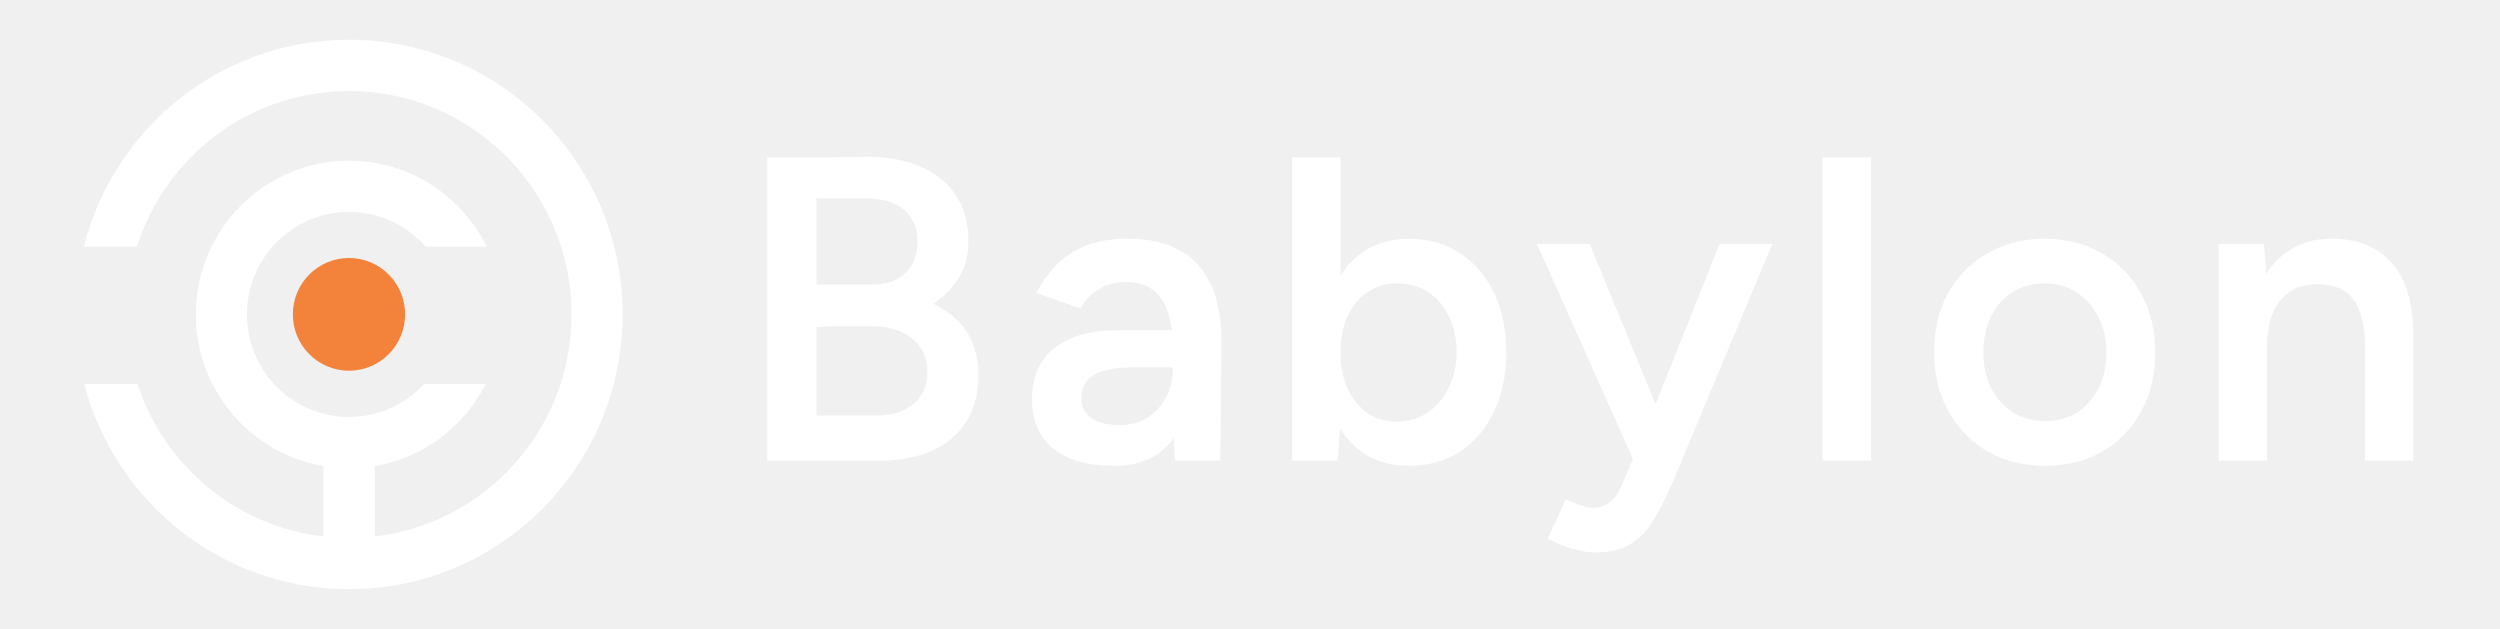
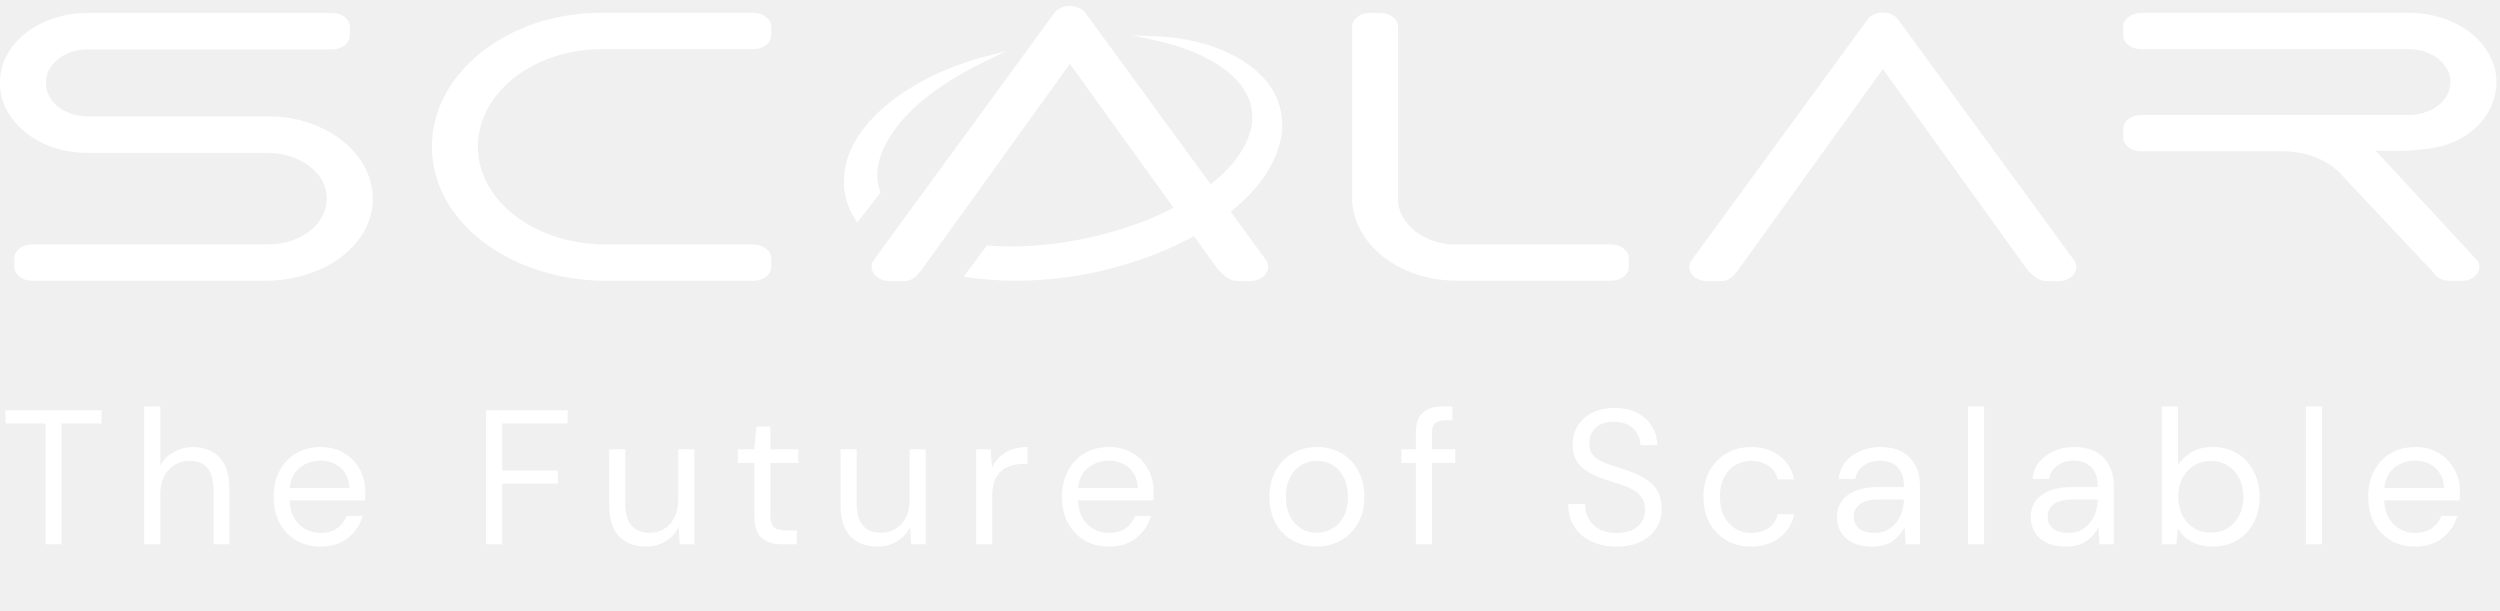
- <svg xmlns="http://www.w3.org/2000/svg" width="159" height="40" viewBox="0 0 159 40" fill="none">
-   <path fill-rule="evenodd" clip-rule="evenodd" d="M8.709 15.69C10.527 9.948 15.879 5.789 22.198 5.789C30.014 5.789 36.35 12.151 36.35 20C36.35 27.291 30.882 33.299 23.84 34.116V29.64C26.927 29.115 29.52 27.133 30.892 24.423H26.971C25.785 25.712 24.086 26.519 22.2 26.519C18.612 26.519 15.704 23.6 15.704 20C15.704 16.399 18.612 13.48 22.2 13.48C24.142 13.48 25.886 14.336 27.076 15.692H30.95C29.363 12.451 26.041 10.221 22.2 10.221C16.818 10.221 12.456 14.599 12.456 20C12.456 24.846 15.968 28.869 20.578 29.643V34.118C15.019 33.482 10.438 29.611 8.746 24.426H5.362C7.314 31.932 14.112 37.472 22.198 37.472C31.808 37.472 39.598 29.649 39.598 20C39.598 10.35 31.808 2.527 22.198 2.527C14.07 2.527 7.243 8.124 5.332 15.69H8.709ZM55.718 26.429H51.928V20.805L53.01 20.751H55.278C56.45 20.733 57.356 20.99 57.996 21.523C58.655 22.037 58.985 22.754 58.985 23.673C58.985 24.518 58.692 25.189 58.106 25.685C57.52 26.181 56.724 26.429 55.718 26.429ZM59.37 19.321C59.886 18.979 60.316 18.582 60.66 18.132C61.282 17.324 61.593 16.414 61.593 15.404C61.593 14.209 61.328 13.217 60.797 12.427C60.266 11.618 59.515 11.012 58.545 10.607C57.594 10.185 56.459 9.973 55.141 9.973L51.928 10.01V10.001H48.799V29.296H55.965C57.246 29.296 58.353 29.084 59.287 28.662C60.22 28.239 60.943 27.623 61.456 26.815C61.968 26.006 62.225 25.032 62.225 23.893C62.225 22.588 61.877 21.523 61.181 20.696C60.711 20.137 60.108 19.679 59.37 19.321ZM51.928 12.62H54.976C56.038 12.601 56.862 12.831 57.447 13.309C58.051 13.787 58.353 14.466 58.353 15.348C58.353 16.212 58.088 16.892 57.557 17.388C57.045 17.866 56.331 18.105 55.416 18.105H51.928V12.62ZM74.647 27.826L74.725 29.295H77.608L77.69 21.743C77.69 20.31 77.471 19.106 77.031 18.132C76.592 17.158 75.924 16.423 75.027 15.927C74.148 15.431 73.041 15.183 71.705 15.183C70.662 15.183 69.756 15.339 68.987 15.652C68.236 15.964 67.614 16.387 67.12 16.92C66.626 17.452 66.223 18.022 65.912 18.628L68.712 19.621C69.042 19.051 69.454 18.628 69.948 18.353C70.442 18.077 71.009 17.939 71.65 17.939C72.346 17.939 72.904 18.105 73.325 18.436C73.764 18.766 74.085 19.244 74.286 19.869C74.393 20.201 74.472 20.578 74.522 20.999H71.101C69.38 20.999 68.035 21.376 67.065 22.129C66.113 22.883 65.637 23.976 65.637 25.409C65.637 26.75 66.086 27.789 66.983 28.524C67.898 29.259 69.179 29.626 70.826 29.626C72.492 29.626 73.718 29.093 74.505 28.027C74.555 27.962 74.602 27.895 74.647 27.826ZM74.588 23.59V23.369H72.089C70.863 23.369 70.003 23.544 69.508 23.893C69.014 24.224 68.767 24.702 68.767 25.326C68.767 25.859 68.978 26.282 69.399 26.594C69.838 26.888 70.442 27.035 71.211 27.035C71.888 27.035 72.474 26.879 72.968 26.567C73.481 26.236 73.874 25.813 74.148 25.299C74.441 24.766 74.588 24.196 74.588 23.59ZM82.179 29.295V10.001H85.254V17.527C85.624 16.947 86.072 16.469 86.599 16.093C87.441 15.486 88.439 15.183 89.592 15.183C90.837 15.183 91.917 15.486 92.832 16.093C93.766 16.681 94.488 17.517 95.001 18.601C95.532 19.666 95.797 20.934 95.797 22.404C95.797 23.856 95.532 25.124 95.001 26.208C94.488 27.293 93.766 28.138 92.832 28.744C91.917 29.332 90.837 29.626 89.592 29.626C88.439 29.626 87.441 29.332 86.599 28.744C86.057 28.345 85.597 27.841 85.222 27.235L85.089 29.295H82.179ZM85.693 24.692C85.4 24.031 85.254 23.268 85.254 22.404C85.254 21.541 85.4 20.779 85.693 20.117C86.004 19.455 86.435 18.941 86.984 18.573C87.533 18.206 88.155 18.022 88.851 18.022C89.601 18.022 90.26 18.206 90.828 18.573C91.395 18.941 91.834 19.455 92.145 20.117C92.475 20.779 92.64 21.541 92.64 22.404C92.64 23.268 92.466 24.031 92.118 24.692C91.789 25.354 91.34 25.878 90.773 26.263C90.205 26.631 89.556 26.815 88.823 26.815C88.127 26.815 87.505 26.631 86.956 26.263C86.425 25.878 86.004 25.354 85.693 24.692ZM99.975 34.891C100.525 35.056 101.019 35.139 101.458 35.139C102.373 35.139 103.124 34.955 103.71 34.588C104.295 34.239 104.78 33.733 105.165 33.072C105.567 32.41 105.961 31.638 106.345 30.756L112.715 15.514H109.365L105.298 25.709L101.101 15.514H97.751L103.855 29.19L103.106 30.949C102.923 31.39 102.675 31.721 102.364 31.942C102.071 32.181 101.705 32.3 101.266 32.3C101.083 32.3 100.845 32.245 100.552 32.135C100.259 32.043 99.939 31.914 99.591 31.749L98.438 34.257C98.931 34.514 99.445 34.726 99.975 34.891ZM115.919 29.295V10.001H118.994V29.295H115.919ZM126.416 28.717C127.495 29.323 128.722 29.626 130.095 29.626C131.449 29.626 132.658 29.323 133.719 28.717C134.781 28.092 135.605 27.238 136.191 26.153C136.776 25.069 137.069 23.82 137.069 22.404C137.069 20.99 136.767 19.74 136.162 18.656C135.578 17.572 134.753 16.727 133.692 16.12C132.63 15.495 131.413 15.183 130.041 15.183C128.667 15.183 127.45 15.495 126.388 16.12C125.326 16.727 124.494 17.572 123.89 18.656C123.304 19.74 123.011 20.99 123.011 22.404C123.011 23.82 123.313 25.069 123.918 26.153C124.521 27.238 125.355 28.092 126.416 28.717ZM132.099 26.236C131.513 26.604 130.846 26.787 130.095 26.787C129.327 26.787 128.64 26.604 128.036 26.236C127.45 25.85 126.984 25.336 126.636 24.692C126.307 24.031 126.141 23.268 126.141 22.404C126.141 21.541 126.307 20.779 126.636 20.117C126.965 19.455 127.423 18.941 128.008 18.573C128.594 18.206 129.271 18.022 130.041 18.022C130.809 18.022 131.486 18.215 132.072 18.601C132.658 18.968 133.115 19.483 133.444 20.144C133.792 20.788 133.966 21.541 133.966 22.404C133.966 23.268 133.802 24.031 133.473 24.692C133.142 25.336 132.685 25.85 132.099 26.236ZM141.106 15.514H143.989L144.135 17.43C144.498 16.841 144.943 16.367 145.471 16.01C146.258 15.459 147.193 15.183 148.272 15.183C149.938 15.183 151.219 15.698 152.116 16.727C153.032 17.737 153.488 19.299 153.488 21.412V29.295H150.414V22.239C150.414 21.137 150.287 20.291 150.029 19.703C149.792 19.097 149.444 18.674 148.986 18.436C148.547 18.197 148.025 18.077 147.421 18.077C146.396 18.059 145.6 18.399 145.032 19.097C144.465 19.795 144.181 20.797 144.181 22.102V29.295H141.106V15.514Z" fill="white" />
-   <path d="M25.765 19.992C25.765 21.972 24.166 23.576 22.195 23.576C20.223 23.576 18.625 21.972 18.625 19.992C18.625 18.013 20.223 16.408 22.195 16.408C24.166 16.408 25.765 18.013 25.765 19.992Z" fill="#F3823A" />
+ <svg xmlns="http://www.w3.org/2000/svg" width="209" height="51" viewBox="0 0 209 51" fill="none">
+   <path d="M50.712 23.476C42.889 23.476 36.481 18.794 36.124 12.817C35.939 9.719 37.324 6.78 40.027 4.543C42.731 2.305 46.375 1.072 50.291 1.072H62.994C63.81 1.072 64.473 1.596 64.473 2.241V2.94C64.473 3.585 63.81 4.109 62.994 4.109H50.291C47.444 4.109 44.693 5.052 42.742 6.698C40.766 8.366 39.783 10.542 39.976 12.827C40.334 17.096 45.012 20.439 50.627 20.439H62.992C63.808 20.439 64.472 20.963 64.472 21.608V22.306C64.472 22.951 63.808 23.475 62.992 23.475H50.712V23.476Z" fill="white" />
+   <path d="M121.799 23.469C120.45 23.469 119.152 23.231 117.943 22.76C116.197 22.089 114.783 20.968 113.958 19.603C113.345 18.647 113.037 17.624 113.037 16.55V2.25C113.037 1.606 113.701 1.082 114.517 1.082H115.401C116.217 1.082 116.88 1.606 116.88 2.25V17.009L116.886 17.047C117.178 18.809 118.939 20.2 121.169 20.43L121.216 20.435H134.693C135.509 20.435 136.172 20.959 136.172 21.604V22.302C136.172 22.946 135.509 23.471 134.693 23.471H121.796L121.799 23.469Z" fill="white" />
+   <path d="M2.674 23.469C1.858 23.469 1.195 22.945 1.195 22.301V21.602C1.195 20.958 1.858 20.434 2.674 20.434H22.457C23.925 20.434 25.301 19.918 26.232 19.016C27.155 18.123 27.514 16.956 27.219 15.815C26.763 14.056 24.713 12.779 22.343 12.779H7.308C5.401 12.779 3.607 12.207 2.258 11.168C1.874 10.877 1.566 10.591 1.316 10.286C0.45 9.307 0 8.175 0 6.993V6.853C0 3.671 3.278 1.082 7.308 1.082H27.767C28.583 1.082 29.247 1.606 29.247 2.25V2.963C29.247 3.608 28.583 4.132 27.767 4.132H7.309C5.4 4.132 3.845 5.359 3.845 6.868V6.994C3.845 8.502 5.398 9.729 7.309 9.729H22.459C24.901 9.729 27.239 10.547 28.876 11.974L28.905 11.999L28.936 12.021C29.02 12.079 29.097 12.16 29.185 12.253C30.733 13.754 31.404 15.618 31.091 17.52C30.532 20.913 26.696 23.472 22.17 23.472H2.674V23.469Z" fill="white" />
+   <path d="M142.704 23.5C142.185 23.5 141.713 23.291 141.442 22.942C141.174 22.597 141.15 22.175 141.378 21.813L156.085 1.688C156.342 1.288 156.835 1.049 157.403 1.049C157.971 1.049 158.464 1.288 158.722 1.688L173.43 21.813C173.656 22.175 173.633 22.597 173.366 22.942C173.095 23.291 172.624 23.5 172.105 23.5L171.036 23.497C170.506 23.494 169.888 23.077 169.34 22.351L157.405 5.77L145.537 22.26C144.699 23.5 144.223 23.5 143.764 23.5H142.705H142.704Z" fill="white" />
+   <path d="M204.799 23.477C204.241 23.477 203.735 23.233 203.482 22.84L203.453 22.797L196.029 14.918C194.94 13.517 192.972 12.647 190.883 12.647H178.98C178.162 12.647 177.498 12.122 177.498 11.476V10.783C177.498 10.137 178.162 9.612 178.98 9.612H201.396C201.93 9.612 202.401 9.527 202.84 9.355C204.056 8.927 204.859 7.945 204.859 6.862C204.859 6.151 204.499 5.458 203.844 4.911L203.815 4.888C203.139 4.381 202.301 4.113 201.394 4.113H178.978C178.161 4.113 177.496 3.588 177.496 2.942V2.248C177.496 1.603 178.161 1.078 178.978 1.078H201.394C203.345 1.078 205.181 1.678 206.562 2.769C207.942 3.872 208.702 5.328 208.702 6.864C208.702 9.21 206.995 11.321 204.453 12.119C202.932 12.595 200.67 12.619 200.231 12.619H200.09L198.605 12.594L207.143 21.82C207.352 22.177 207.324 22.586 207.062 22.923C206.79 23.272 206.318 23.481 205.8 23.481H204.796L204.799 23.477Z" fill="white" />
+   <path d="M74.385 23.5C73.854 23.5 73.37 23.286 73.092 22.928C72.817 22.574 72.793 22.142 73.027 21.771L88.093 1.153C88.357 0.744 88.862 0.5 89.445 0.5C90.027 0.5 90.531 0.744 90.796 1.153L105.863 21.771C106.095 22.142 106.071 22.574 105.797 22.927C105.52 23.285 105.037 23.498 104.506 23.498L103.409 23.495C102.867 23.493 102.235 23.066 101.672 22.321L89.443 5.335L77.286 22.229C76.425 23.5 75.94 23.5 75.469 23.5H74.384H74.385Z" fill="white" />
+   <path d="M84.143 4.262L82.494 5.058C81.026 5.765 79.772 6.484 78.658 7.25C75.332 9.456 72.477 13.021 73.59 16.012L73.617 16.088L71.671 18.6L71.489 18.32C71.165 17.819 70.921 17.29 70.765 16.744C69.289 11.292 75.612 6.489 82.308 4.741L84.143 4.261V4.262Z" fill="white" />
+   <path d="M107.196 10.584C107.054 13.784 104.62 16.926 100.35 19.434C99.729 19.798 99.081 20.141 98.42 20.456C97.112 21.072 95.733 21.601 94.328 22.036C91.242 22.989 88.058 23.469 84.958 23.469C83.637 23.469 82.332 23.381 81.052 23.206L80.547 23.14L82.506 20.52L82.649 20.53C85.979 20.79 89.801 20.335 93.407 19.255C94.564 18.909 95.659 18.509 96.662 18.067C97.597 17.653 98.476 17.202 99.282 16.719C101.459 15.427 104.155 13.286 104.643 10.453C105.211 6.656 100.865 4.307 96.613 3.379L94.644 2.948L96.683 3.036C99.468 3.152 102.057 3.897 103.968 5.127C106.123 6.513 107.236 8.402 107.196 10.584Z" fill="white" />
+   <path d="M3.808 45.5V35.404H0.464V34.3H8.496V35.404H5.152V45.5H3.808ZM12.057 45.5V33.98H13.401V38.924C13.668 38.433 14.046 38.055 14.537 37.788C15.028 37.511 15.561 37.372 16.137 37.372C17.055 37.372 17.791 37.66 18.345 38.236C18.9 38.801 19.177 39.676 19.177 40.86V45.5H17.849V41.004C17.849 39.351 17.183 38.524 15.849 38.524C15.156 38.524 14.575 38.775 14.105 39.276C13.636 39.767 13.401 40.471 13.401 41.388V45.5H12.057ZM26.781 45.692C26.024 45.692 25.352 45.521 24.765 45.18C24.179 44.828 23.715 44.343 23.373 43.724C23.043 43.105 22.877 42.375 22.877 41.532C22.877 40.7 23.043 39.975 23.373 39.356C23.704 38.727 24.163 38.241 24.749 37.9C25.347 37.548 26.035 37.372 26.813 37.372C27.581 37.372 28.243 37.548 28.797 37.9C29.363 38.241 29.795 38.695 30.093 39.26C30.392 39.825 30.541 40.433 30.541 41.084C30.541 41.201 30.536 41.319 30.525 41.436C30.525 41.553 30.525 41.687 30.525 41.836H24.205C24.237 42.444 24.376 42.951 24.621 43.356C24.877 43.751 25.192 44.049 25.565 44.252C25.949 44.455 26.355 44.556 26.781 44.556C27.336 44.556 27.8 44.428 28.173 44.172C28.547 43.916 28.819 43.569 28.989 43.132H30.317C30.104 43.868 29.693 44.481 29.085 44.972C28.488 45.452 27.72 45.692 26.781 45.692ZM26.781 38.508C26.141 38.508 25.571 38.705 25.069 39.1C24.579 39.484 24.296 40.049 24.221 40.796H29.213C29.181 40.081 28.936 39.521 28.477 39.116C28.019 38.711 27.453 38.508 26.781 38.508ZM40.637 45.5V34.3H47.453V35.404H41.981V39.34H46.637V40.428H41.981V45.5H40.637ZM54 45.692C53.061 45.692 52.315 45.409 51.76 44.844C51.205 44.268 50.928 43.388 50.928 42.204V37.564H52.272V42.06C52.272 43.713 52.949 44.54 54.304 44.54C54.997 44.54 55.568 44.295 56.016 43.804C56.475 43.303 56.704 42.593 56.704 41.676V37.564H58.048V45.5H56.832L56.736 44.076C56.491 44.577 56.123 44.972 55.632 45.26C55.152 45.548 54.608 45.692 54 45.692ZM65.396 45.5C64.671 45.5 64.1 45.324 63.684 44.972C63.268 44.62 63.06 43.985 63.06 43.068V38.7H61.684V37.564H63.06L63.236 35.66H64.404V37.564H66.74V38.7H64.404V43.068C64.404 43.569 64.506 43.911 64.708 44.092C64.911 44.263 65.268 44.348 65.78 44.348H66.612V45.5H65.396ZM73.344 45.692C72.405 45.692 71.658 45.409 71.104 44.844C70.549 44.268 70.272 43.388 70.272 42.204V37.564H71.616V42.06C71.616 43.713 72.293 44.54 73.648 44.54C74.341 44.54 74.912 44.295 75.36 43.804C75.818 43.303 76.048 42.593 76.048 41.676V37.564H77.392V45.5H76.176L76.08 44.076C75.834 44.577 75.466 44.972 74.976 45.26C74.496 45.548 73.952 45.692 73.344 45.692ZM81.604 45.5V37.564H82.82L82.932 39.084C83.177 38.561 83.551 38.145 84.052 37.836C84.553 37.527 85.172 37.372 85.908 37.372V38.78H85.54C85.071 38.78 84.639 38.865 84.244 39.036C83.849 39.196 83.535 39.473 83.3 39.868C83.065 40.263 82.948 40.807 82.948 41.5V45.5H81.604ZM92.688 45.692C91.93 45.692 91.258 45.521 90.672 45.18C90.085 44.828 89.621 44.343 89.28 43.724C88.949 43.105 88.784 42.375 88.784 41.532C88.784 40.7 88.949 39.975 89.28 39.356C89.61 38.727 90.069 38.241 90.656 37.9C91.253 37.548 91.941 37.372 92.72 37.372C93.488 37.372 94.149 37.548 94.704 37.9C95.269 38.241 95.701 38.695 96 39.26C96.298 39.825 96.448 40.433 96.448 41.084C96.448 41.201 96.442 41.319 96.432 41.436C96.432 41.553 96.432 41.687 96.432 41.836H90.112C90.144 42.444 90.282 42.951 90.528 43.356C90.784 43.751 91.098 44.049 91.472 44.252C91.856 44.455 92.261 44.556 92.688 44.556C93.242 44.556 93.706 44.428 94.08 44.172C94.453 43.916 94.725 43.569 94.896 43.132H96.224C96.01 43.868 95.6 44.481 94.992 44.972C94.394 45.452 93.626 45.692 92.688 45.692ZM92.688 38.508C92.048 38.508 91.477 38.705 90.976 39.1C90.485 39.484 90.202 40.049 90.128 40.796H95.12C95.088 40.081 94.842 39.521 94.384 39.116C93.925 38.711 93.36 38.508 92.688 38.508ZM110.079 45.692C109.333 45.692 108.661 45.521 108.063 45.18C107.466 44.839 106.991 44.359 106.639 43.74C106.298 43.111 106.127 42.375 106.127 41.532C106.127 40.689 106.303 39.959 106.655 39.34C107.007 38.711 107.482 38.225 108.079 37.884C108.687 37.543 109.365 37.372 110.111 37.372C110.858 37.372 111.53 37.543 112.127 37.884C112.725 38.225 113.194 38.711 113.535 39.34C113.887 39.959 114.063 40.689 114.063 41.532C114.063 42.375 113.887 43.111 113.535 43.74C113.183 44.359 112.703 44.839 112.095 45.18C111.498 45.521 110.826 45.692 110.079 45.692ZM110.079 44.54C110.538 44.54 110.965 44.428 111.359 44.204C111.754 43.98 112.074 43.644 112.319 43.196C112.565 42.748 112.687 42.193 112.687 41.532C112.687 40.871 112.565 40.316 112.319 39.868C112.085 39.42 111.77 39.084 111.375 38.86C110.981 38.636 110.559 38.524 110.111 38.524C109.653 38.524 109.226 38.636 108.831 38.86C108.437 39.084 108.117 39.42 107.871 39.868C107.626 40.316 107.503 40.871 107.503 41.532C107.503 42.193 107.626 42.748 107.871 43.196C108.117 43.644 108.431 43.98 108.815 44.204C109.21 44.428 109.631 44.54 110.079 44.54ZM118.364 45.5V38.7H117.164V37.564H118.364V36.188C118.364 35.42 118.556 34.86 118.94 34.508C119.324 34.156 119.884 33.98 120.62 33.98H121.42V35.132H120.828C120.423 35.132 120.135 35.217 119.964 35.388C119.793 35.548 119.708 35.825 119.708 36.22V37.564H121.66V38.7H119.708V45.5H118.364ZM135.143 45.692C134.321 45.692 133.607 45.543 132.999 45.244C132.391 44.945 131.921 44.529 131.591 43.996C131.26 43.463 131.095 42.844 131.095 42.14H132.503C132.503 42.577 132.604 42.983 132.807 43.356C133.009 43.719 133.303 44.012 133.687 44.236C134.081 44.449 134.567 44.556 135.143 44.556C135.9 44.556 136.487 44.375 136.903 44.012C137.319 43.649 137.527 43.196 137.527 42.652C137.527 42.204 137.431 41.847 137.239 41.58C137.047 41.303 136.785 41.079 136.455 40.908C136.135 40.737 135.761 40.588 135.335 40.46C134.919 40.332 134.481 40.188 134.023 40.028C133.159 39.729 132.519 39.361 132.103 38.924C131.687 38.476 131.479 37.895 131.479 37.18C131.468 36.583 131.607 36.055 131.895 35.596C132.183 35.127 132.588 34.764 133.111 34.508C133.644 34.241 134.273 34.108 134.999 34.108C135.713 34.108 136.332 34.241 136.855 34.508C137.388 34.775 137.799 35.143 138.087 35.612C138.385 36.081 138.54 36.615 138.551 37.212H137.143C137.143 36.903 137.063 36.599 136.903 36.3C136.743 35.991 136.497 35.74 136.167 35.548C135.847 35.356 135.441 35.26 134.951 35.26C134.343 35.249 133.841 35.404 133.447 35.724C133.063 36.044 132.871 36.487 132.871 37.052C132.871 37.532 133.004 37.9 133.271 38.156C133.548 38.412 133.932 38.625 134.423 38.796C134.913 38.956 135.479 39.143 136.119 39.356C136.652 39.548 137.132 39.772 137.559 40.028C137.985 40.284 138.316 40.615 138.551 41.02C138.796 41.425 138.919 41.943 138.919 42.572C138.919 43.105 138.78 43.612 138.503 44.092C138.225 44.561 137.804 44.945 137.239 45.244C136.684 45.543 135.985 45.692 135.143 45.692ZM146.393 45.692C145.635 45.692 144.953 45.521 144.345 45.18C143.747 44.828 143.273 44.343 142.921 43.724C142.579 43.095 142.409 42.364 142.409 41.532C142.409 40.7 142.579 39.975 142.921 39.356C143.273 38.727 143.747 38.241 144.345 37.9C144.953 37.548 145.635 37.372 146.393 37.372C147.331 37.372 148.121 37.617 148.761 38.108C149.411 38.599 149.822 39.255 149.993 40.076H148.617C148.51 39.585 148.249 39.207 147.833 38.94C147.417 38.663 146.931 38.524 146.377 38.524C145.929 38.524 145.507 38.636 145.113 38.86C144.718 39.084 144.398 39.42 144.153 39.868C143.907 40.316 143.785 40.871 143.785 41.532C143.785 42.193 143.907 42.748 144.153 43.196C144.398 43.644 144.718 43.985 145.113 44.22C145.507 44.444 145.929 44.556 146.377 44.556C146.931 44.556 147.417 44.423 147.833 44.156C148.249 43.879 148.51 43.489 148.617 42.988H149.993C149.833 43.788 149.427 44.439 148.777 44.94C148.126 45.441 147.331 45.692 146.393 45.692ZM156.51 45.692C155.848 45.692 155.299 45.58 154.862 45.356C154.424 45.132 154.099 44.833 153.886 44.46C153.672 44.087 153.566 43.681 153.566 43.244C153.566 42.433 153.875 41.809 154.494 41.372C155.112 40.935 155.955 40.716 157.022 40.716H159.166V40.62C159.166 39.927 158.984 39.404 158.622 39.052C158.259 38.689 157.774 38.508 157.166 38.508C156.643 38.508 156.19 38.641 155.806 38.908C155.432 39.164 155.198 39.543 155.102 40.044H153.726C153.779 39.468 153.971 38.983 154.302 38.588C154.643 38.193 155.064 37.895 155.566 37.692C156.067 37.479 156.6 37.372 157.166 37.372C158.275 37.372 159.107 37.671 159.662 38.268C160.227 38.855 160.51 39.639 160.51 40.62V45.5H159.31L159.23 44.076C159.006 44.524 158.675 44.908 158.238 45.228C157.811 45.537 157.235 45.692 156.51 45.692ZM156.718 44.556C157.23 44.556 157.667 44.423 158.03 44.156C158.403 43.889 158.686 43.543 158.878 43.116C159.07 42.689 159.166 42.241 159.166 41.772V41.756H157.134C156.344 41.756 155.784 41.895 155.454 42.172C155.134 42.439 154.974 42.775 154.974 43.18C154.974 43.596 155.123 43.932 155.422 44.188C155.731 44.433 156.163 44.556 156.718 44.556ZM164.526 45.5V33.98H165.87V45.5H164.526ZM172.713 45.692C172.051 45.692 171.502 45.58 171.065 45.356C170.627 45.132 170.302 44.833 170.089 44.46C169.875 44.087 169.769 43.681 169.769 43.244C169.769 42.433 170.078 41.809 170.697 41.372C171.315 40.935 172.158 40.716 173.225 40.716H175.369V40.62C175.369 39.927 175.187 39.404 174.825 39.052C174.462 38.689 173.977 38.508 173.369 38.508C172.846 38.508 172.393 38.641 172.009 38.908C171.635 39.164 171.401 39.543 171.305 40.044H169.929C169.982 39.468 170.174 38.983 170.505 38.588C170.846 38.193 171.267 37.895 171.769 37.692C172.27 37.479 172.803 37.372 173.369 37.372C174.478 37.372 175.31 37.671 175.865 38.268C176.43 38.855 176.713 39.639 176.713 40.62V45.5H175.513L175.433 44.076C175.209 44.524 174.878 44.908 174.441 45.228C174.014 45.537 173.438 45.692 172.713 45.692ZM172.921 44.556C173.433 44.556 173.87 44.423 174.233 44.156C174.606 43.889 174.889 43.543 175.081 43.116C175.273 42.689 175.369 42.241 175.369 41.772V41.756H173.337C172.547 41.756 171.987 41.895 171.657 42.172C171.337 42.439 171.177 42.775 171.177 43.18C171.177 43.596 171.326 43.932 171.625 44.188C171.934 44.433 172.366 44.556 172.921 44.556ZM184.969 45.692C184.318 45.692 183.737 45.559 183.225 45.292C182.724 45.025 182.34 44.652 182.073 44.172L181.945 45.5H180.729V33.98H182.073V38.876C182.329 38.492 182.692 38.145 183.161 37.836C183.641 37.527 184.249 37.372 184.985 37.372C185.774 37.372 186.462 37.553 187.049 37.916C187.636 38.279 188.089 38.775 188.409 39.404C188.74 40.033 188.905 40.748 188.905 41.548C188.905 42.348 188.74 43.063 188.409 43.692C188.089 44.311 187.63 44.801 187.033 45.164C186.446 45.516 185.758 45.692 184.969 45.692ZM184.825 44.524C185.358 44.524 185.828 44.401 186.233 44.156C186.638 43.9 186.958 43.548 187.193 43.1C187.428 42.652 187.545 42.129 187.545 41.532C187.545 40.935 187.428 40.412 187.193 39.964C186.958 39.516 186.638 39.169 186.233 38.924C185.828 38.668 185.358 38.54 184.825 38.54C184.292 38.54 183.822 38.668 183.417 38.924C183.012 39.169 182.692 39.516 182.457 39.964C182.222 40.412 182.105 40.935 182.105 41.532C182.105 42.129 182.222 42.652 182.457 43.1C182.692 43.548 183.012 43.9 183.417 44.156C183.822 44.401 184.292 44.524 184.825 44.524ZM192.776 45.5V33.98H194.12V45.5H192.776ZM201.891 45.692C201.133 45.692 200.461 45.521 199.875 45.18C199.288 44.828 198.824 44.343 198.483 43.724C198.152 43.105 197.987 42.375 197.987 41.532C197.987 40.7 198.152 39.975 198.483 39.356C198.813 38.727 199.272 38.241 199.859 37.9C200.456 37.548 201.144 37.372 201.923 37.372C202.691 37.372 203.352 37.548 203.907 37.9C204.472 38.241 204.904 38.695 205.203 39.26C205.501 39.825 205.651 40.433 205.651 41.084C205.651 41.201 205.645 41.319 205.635 41.436C205.635 41.553 205.635 41.687 205.635 41.836H199.315C199.347 42.444 199.485 42.951 199.731 43.356C199.987 43.751 200.301 44.049 200.675 44.252C201.059 44.455 201.464 44.556 201.891 44.556C202.445 44.556 202.909 44.428 203.283 44.172C203.656 43.916 203.928 43.569 204.099 43.132H205.427C205.213 43.868 204.803 44.481 204.195 44.972C203.597 45.452 202.829 45.692 201.891 45.692ZM201.891 38.508C201.251 38.508 200.68 38.705 200.179 39.1C199.688 39.484 199.405 40.049 199.331 40.796H204.323C204.291 40.081 204.045 39.521 203.587 39.116C203.128 38.711 202.563 38.508 201.891 38.508Z" fill="white" />
</svg>
